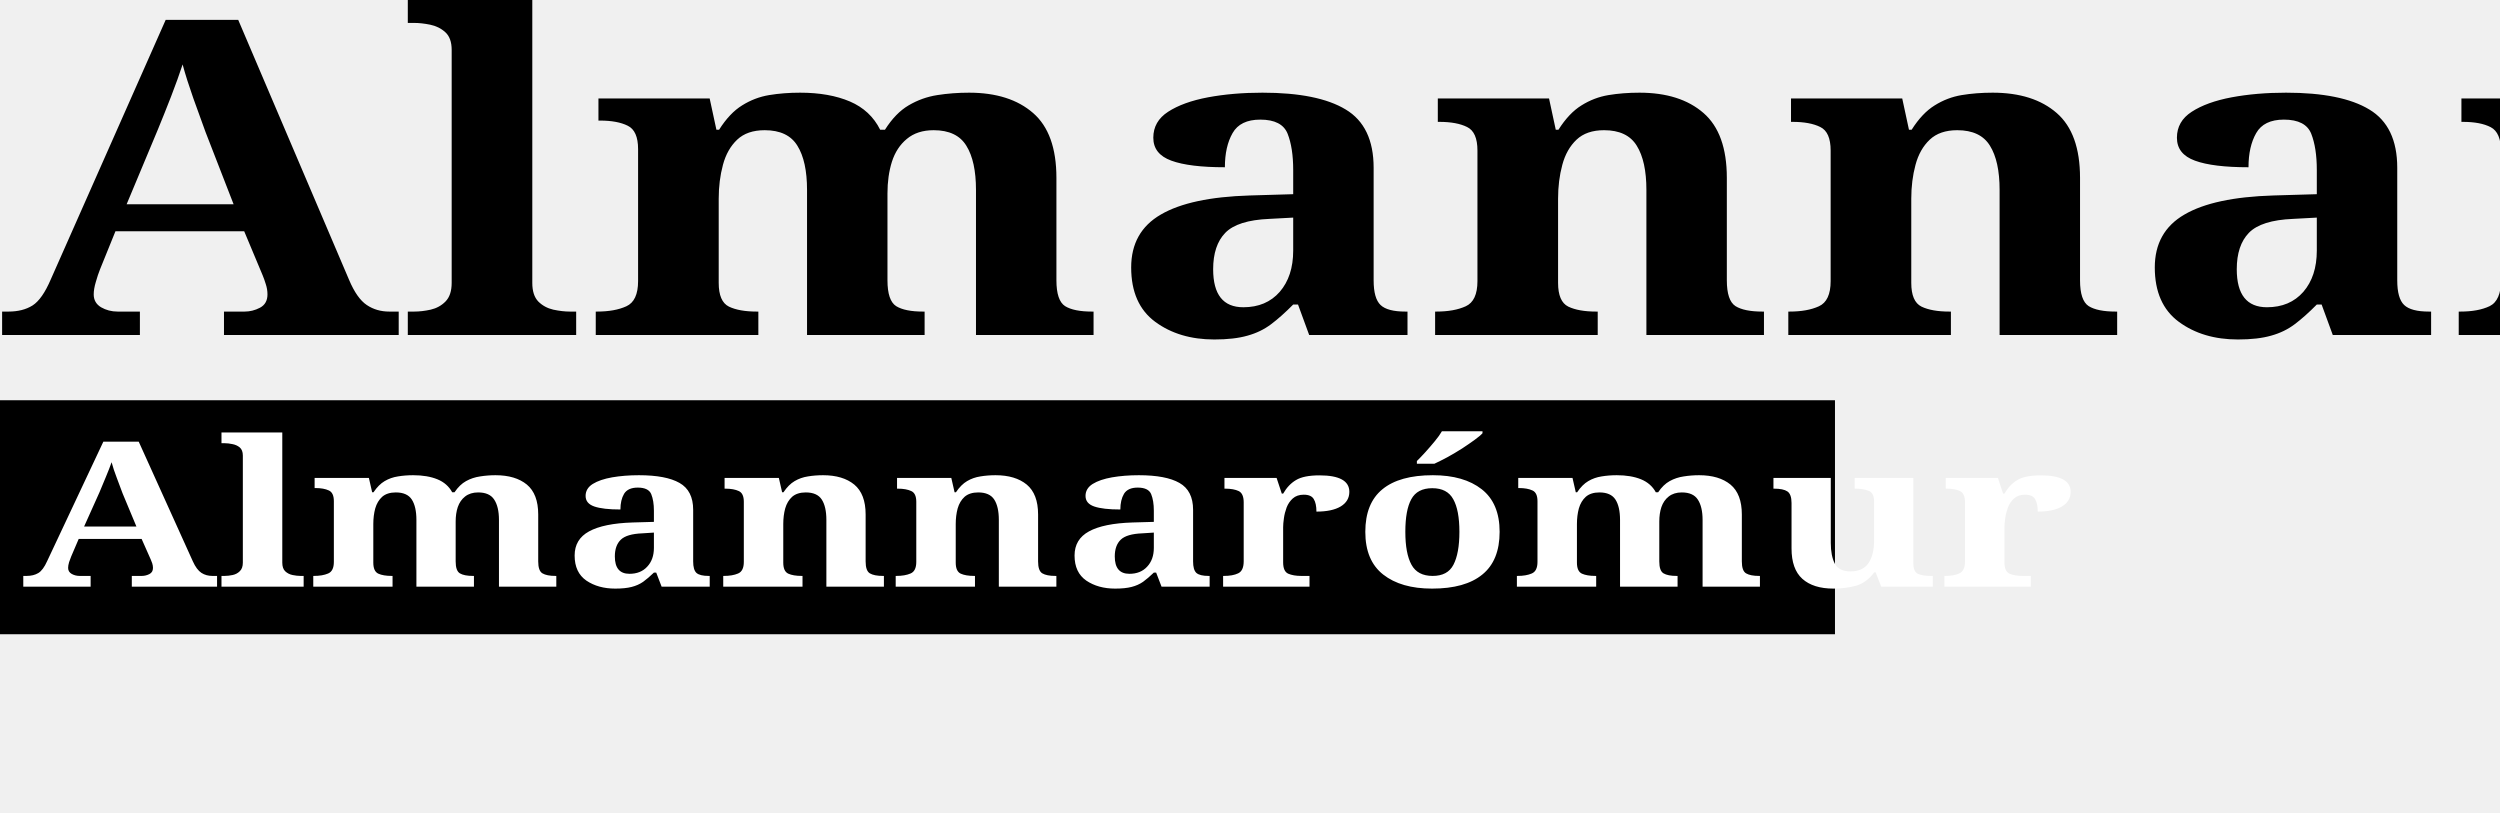
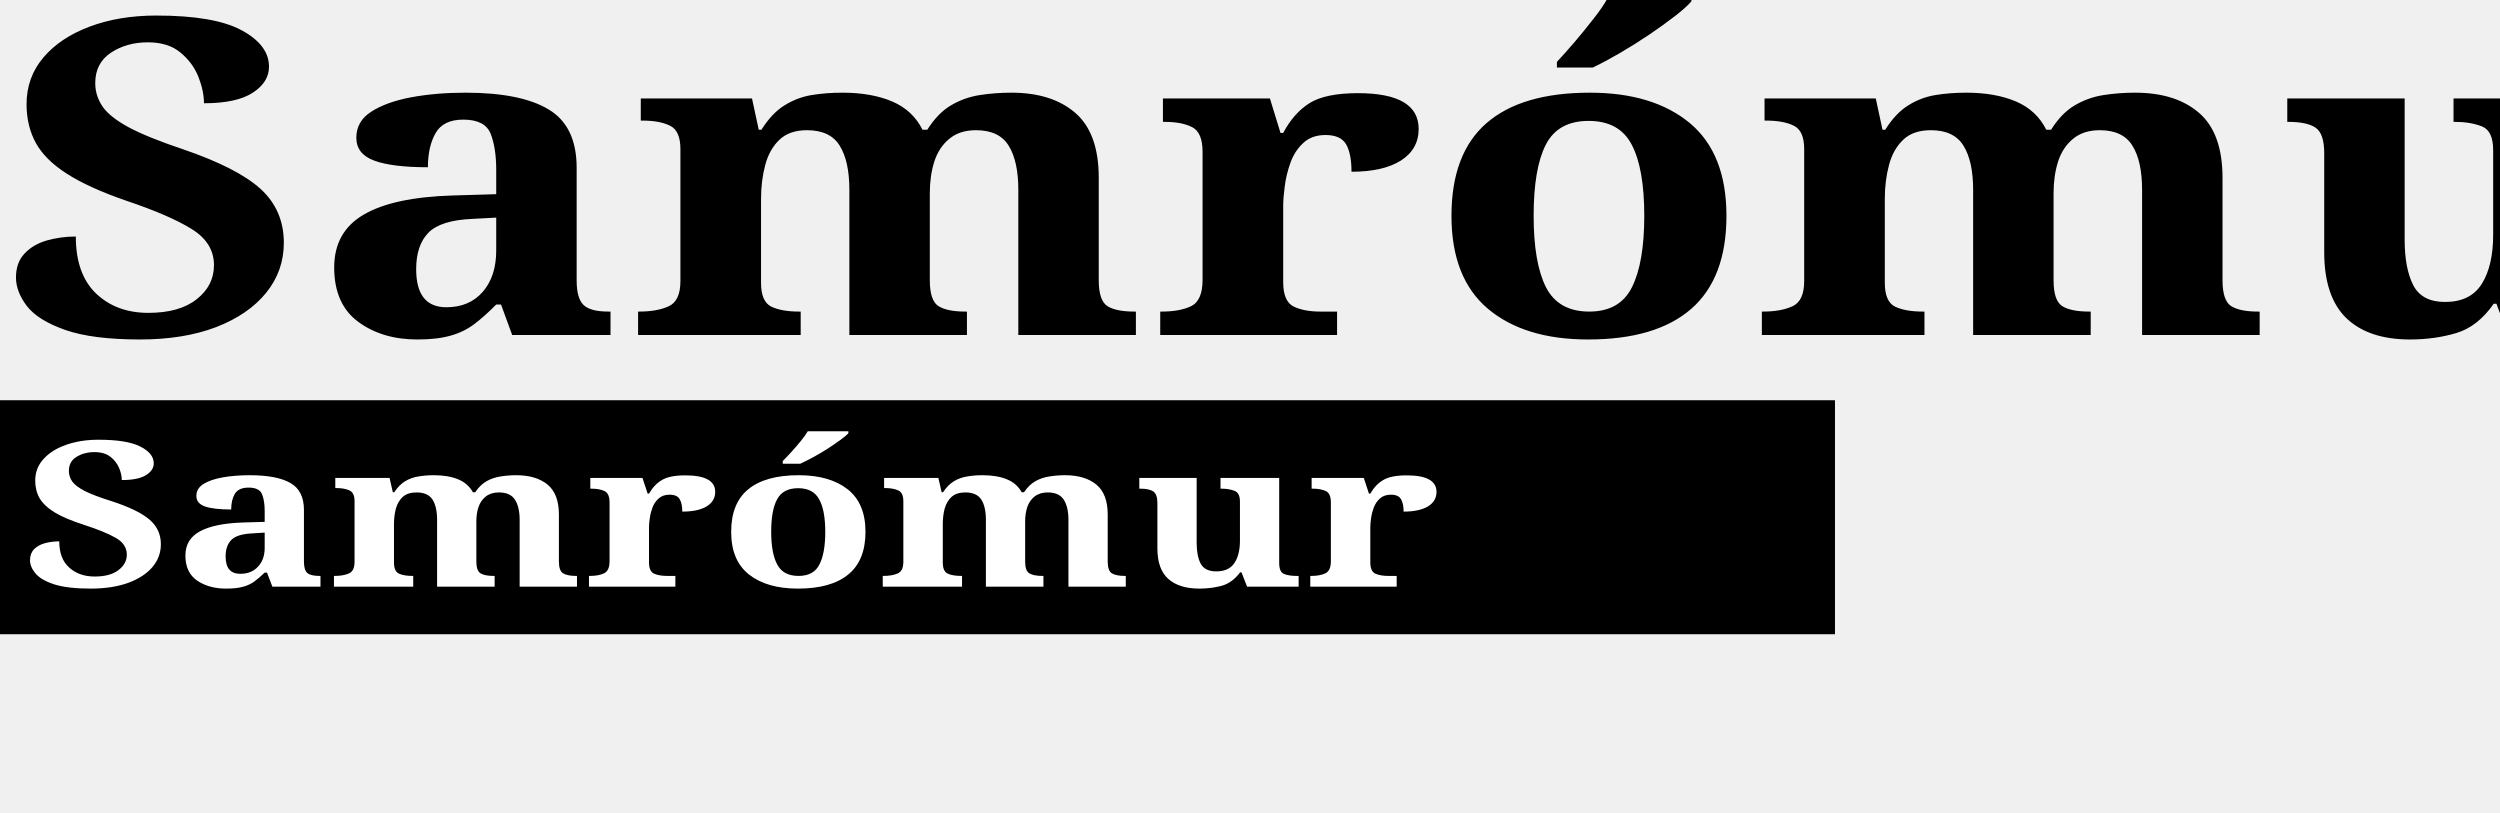
<svg xmlns="http://www.w3.org/2000/svg" width="203" height="66">
  <g>
    <rect x="-1" y="-1" width="205" height="68" id="canvas_background" fill="none" />
  </g>
  <g>
-     <text style="cursor: move;" stroke="#000" transform="matrix(1,0,0,0.8333876,0,-0.8018224) " font-weight="bold" xml:space="preserve" text-anchor="start" font-family="'Shadows Into Light', serif" font-size="43" id="svg_4" y="33.6" x="0" fill-opacity="null" stroke-opacity="null" stroke-width="0" fill="#000000">Almannarómur</text>
+     <text style="cursor: move;" stroke="#000" transform="matrix(1,0,0,0.8333876,0,-0.8018224) " font-weight="bold" xml:space="preserve" text-anchor="start" font-family="'Shadows Into Light', serif" font-size="43" id="svg_4" y="33.6" x="0" fill-opacity="null" stroke-opacity="null" stroke-width="0" fill="#000000">Samrómur</text>
    <rect stroke="#000" id="svg_5" height="19" width="149" y="32.5" x="0" fill-opacity="null" stroke-opacity="null" stroke-width="0" fill="#000000" />
    <text stroke="#000" transform="matrix(8.319862,0,0,0.07593947,-208.6161,116.0199) " xml:space="preserve" text-anchor="start" font-family="'Shadows Into Light', serif" font-size="76" id="svg_6" y="330.723" x="31.838" fill-opacity="null" stroke-opacity="null" stroke-width="0" fill="#000000" />
-     <text stroke="#000" transform="matrix(1,0,0,0.7846568,0,6.931359) " font-weight="bold" xml:space="preserve" text-anchor="start" font-family="'Shadows Into Light', serif" font-size="21" id="svg_7" y="51.874" x="1.812" stroke-opacity="null" stroke-width="0" fill="#ffffff">Almannarómur</text>
+     <text stroke="#000" transform="matrix(1,0,0,0.7846568,0,6.931359) " font-weight="bold" xml:space="preserve" text-anchor="start" font-family="'Shadows Into Light', serif" font-size="21" id="svg_7" y="51.874" x="1.812" stroke-opacity="null" stroke-width="0" fill="#ffffff">Samrómur</text>
  </g>
</svg>
